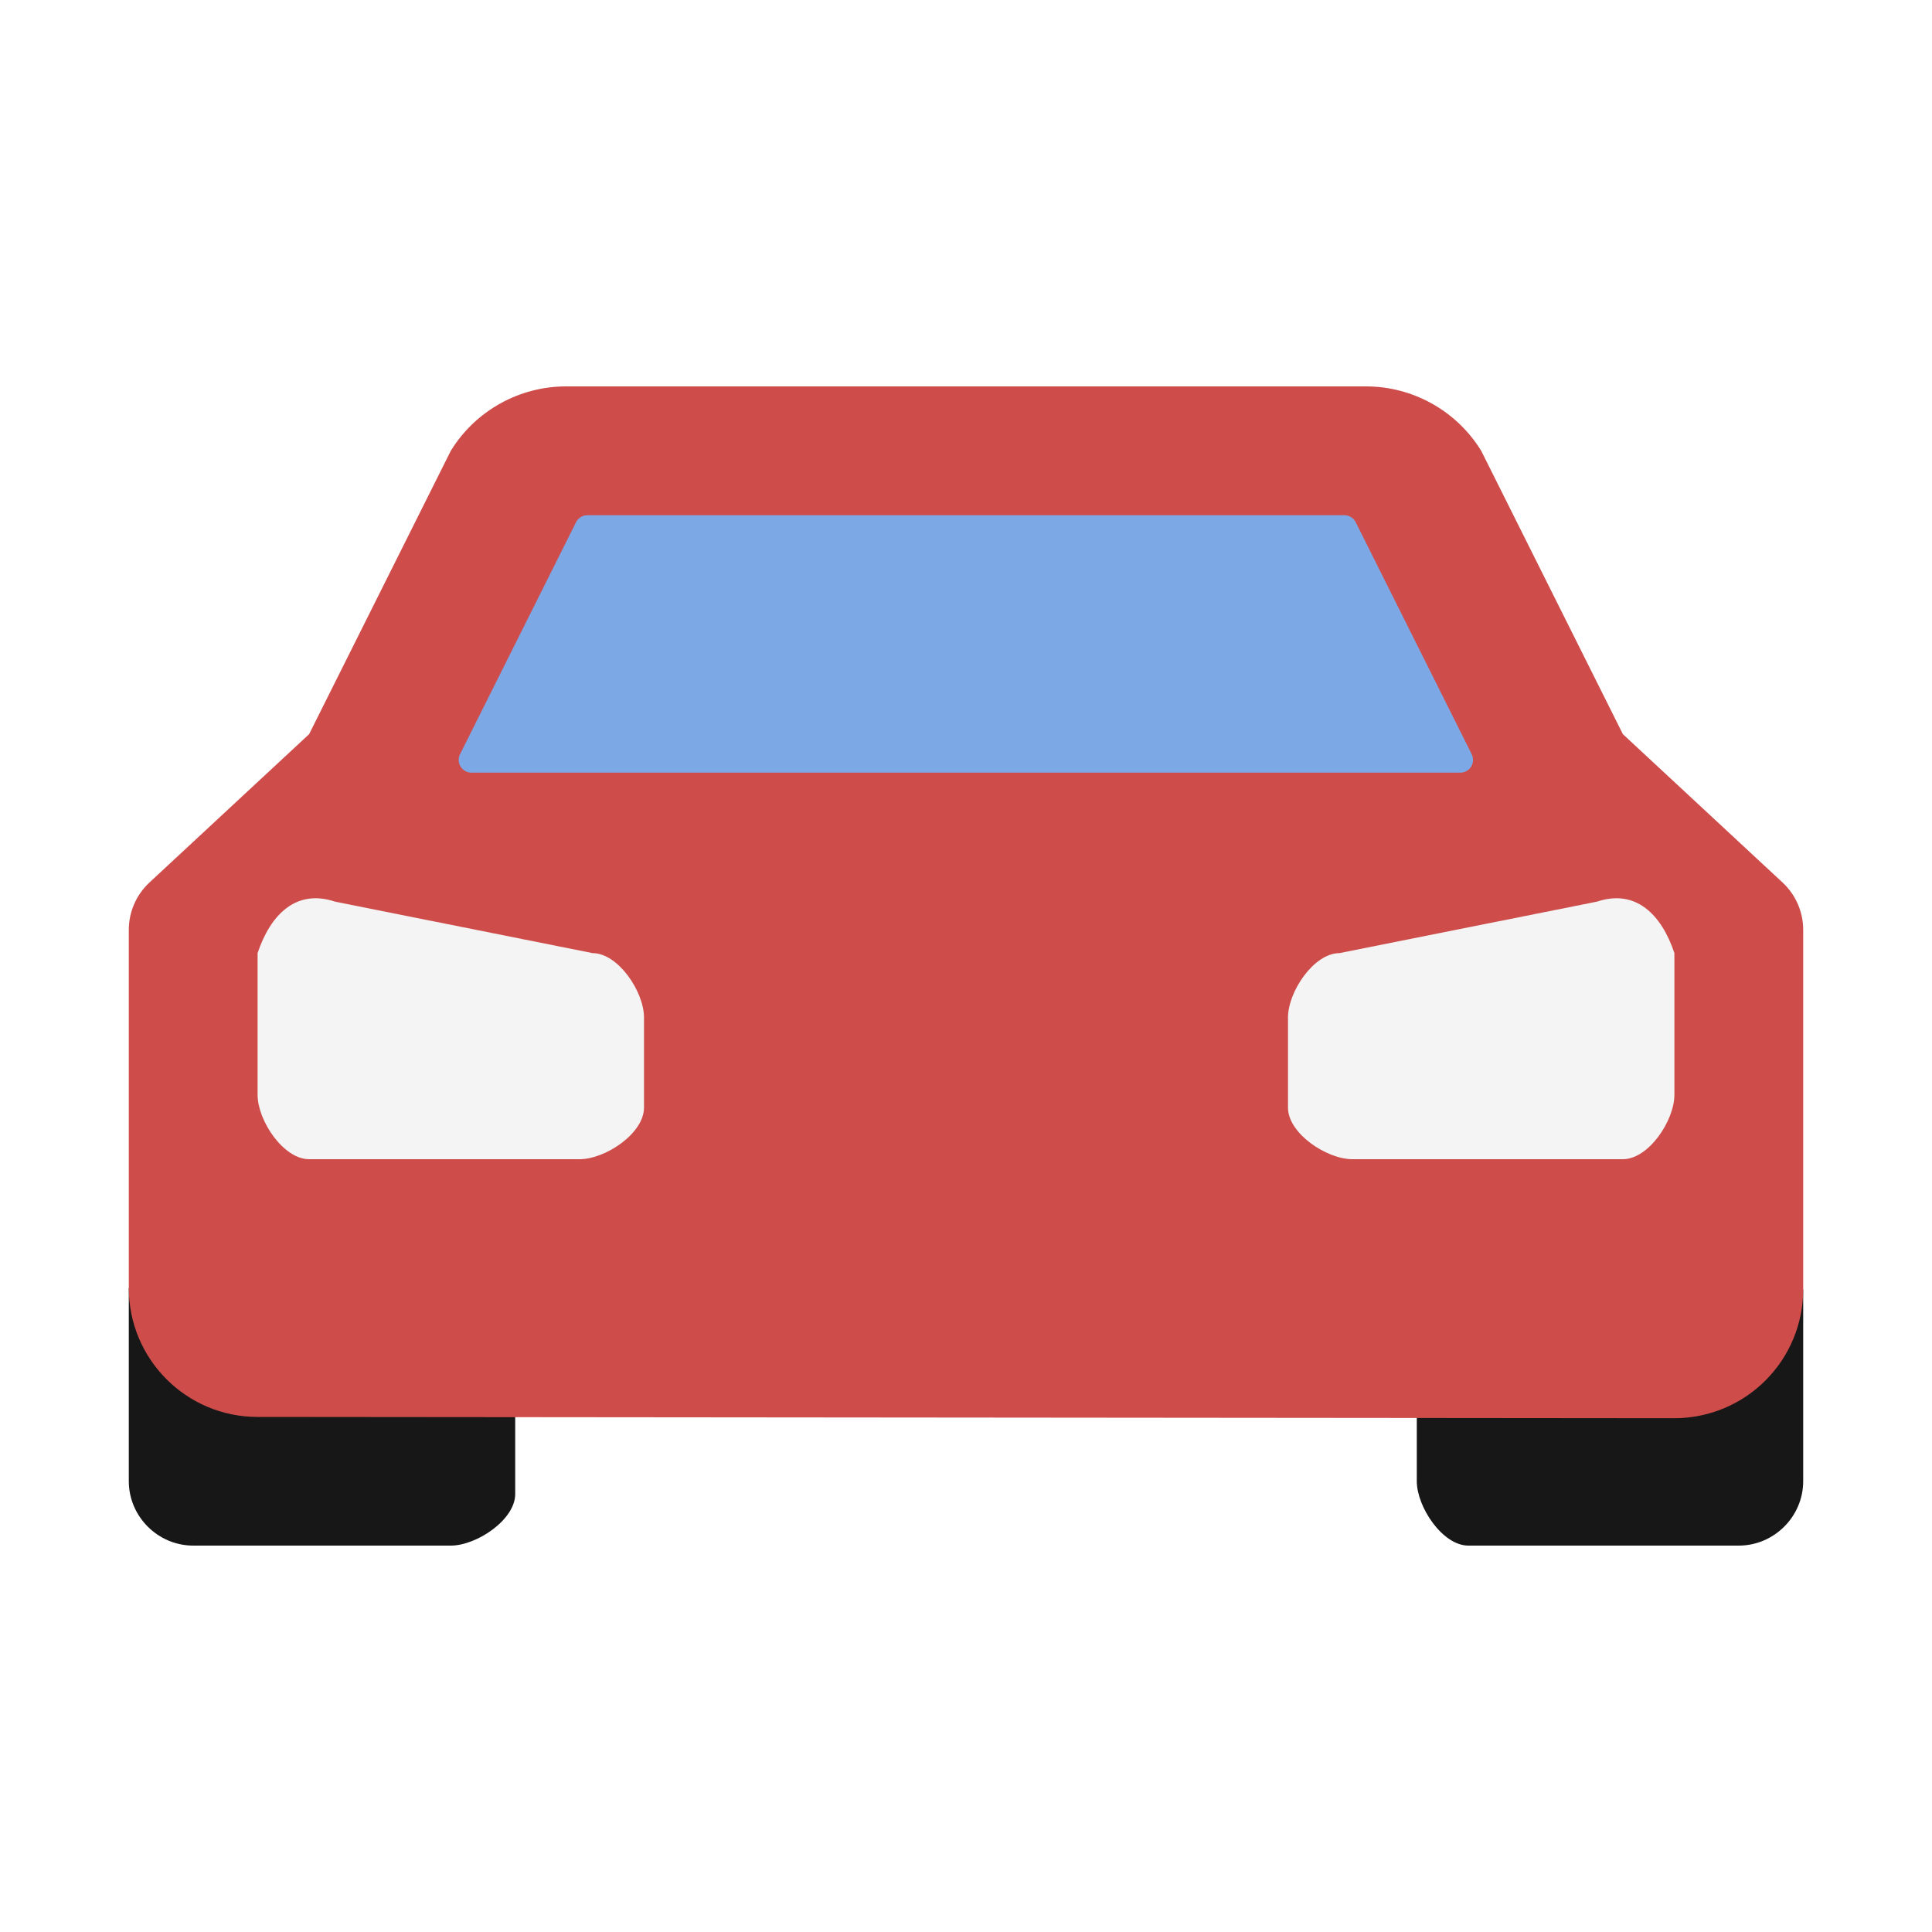
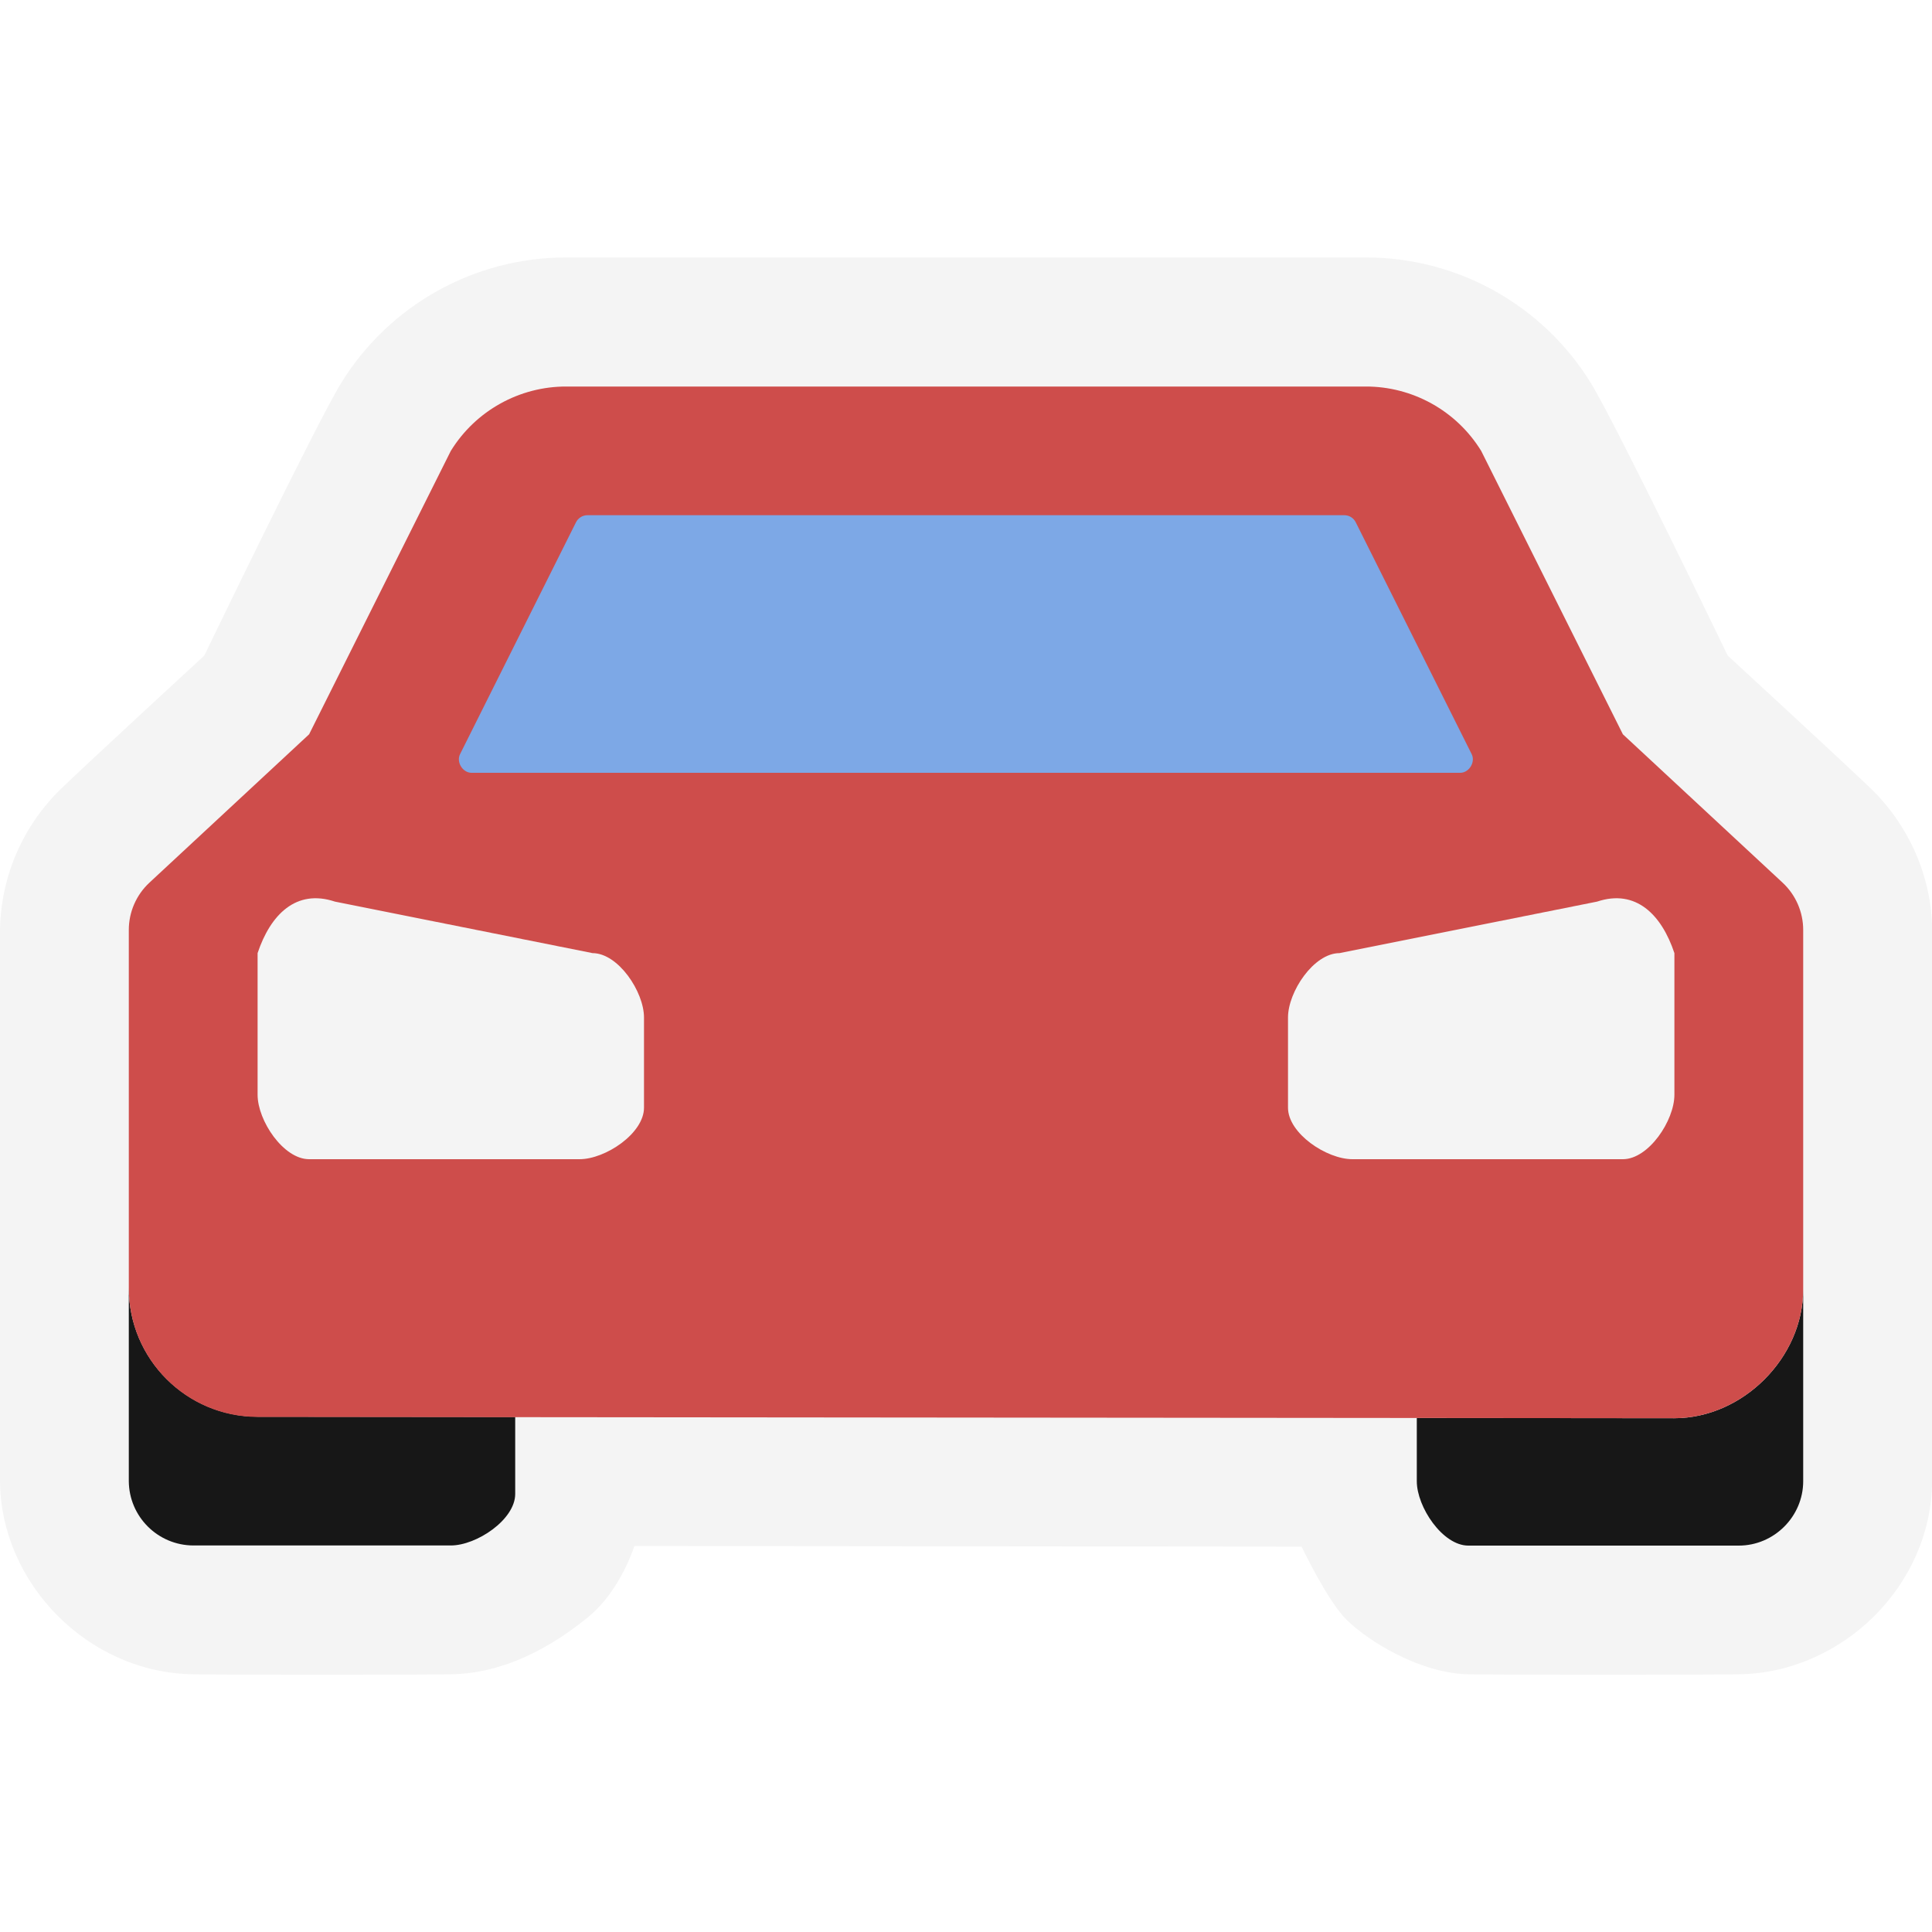
- <svg xmlns="http://www.w3.org/2000/svg" width="100%" height="100%" viewBox="0 0 15 15" version="1.1" xml:space="preserve" style="fill-rule:evenodd;clip-rule:evenodd;stroke-linejoin:round;stroke-miterlimit:2;">
-   <path d="M1,10l3,0.003l0,1.597c0,0.2 -0.3,0.4 -0.5,0.4l-2,0c-0.274,0 -0.5,-0.226 -0.5,-0.5l0,-1.5Zm10,0.009l3,0.003l0,1.488c0,0.274 -0.226,0.5 -0.5,0.5l-2.1,0c-0.2,0 -0.4,-0.3 -0.4,-0.5l0,-1.491Z" style="fill:#171717;" />
-   <path d="M12.999,11.011c0.265,0 0.52,-0.105 0.708,-0.293c0.188,-0.188 0.293,-0.442 0.293,-0.707c-0,-1.124 -0,-2.792 -0,-2.792c0,-0.139 -0.058,-0.272 -0.16,-0.367l-1.24,-1.152l-1.1,-2.2c-0.192,-0.312 -0.534,-0.502 -0.9,-0.5l-6.2,-0c-0.366,-0.002 -0.708,0.188 -0.9,0.5l-1.1,2.2l-1.24,1.152c-0.102,0.095 -0.16,0.228 -0.16,0.367l0,2.782c-0,0.552 0.447,1 0.999,1c2.421,0.002 8.578,0.008 11,0.01Z" style="fill:#ce4d4b;" />
-   <path d="M5,8.6c0,0.2 -0.3,0.4 -0.5,0.4l-2.1,0c-0.2,0 -0.4,-0.3 -0.4,-0.5l0,-1.1c0.1,-0.3 0.3,-0.5 0.6,-0.4l2,0.4c0.2,0 0.4,0.3 0.4,0.5l0,0.7Zm8,-0.1c0,0.2 -0.2,0.5 -0.4,0.5l-2.1,0c-0.2,0 -0.5,-0.2 -0.5,-0.4l0,-0.7c0,-0.2 0.2,-0.5 0.4,-0.5l2,-0.4c0.3,-0.1 0.5,0.1 0.6,0.4l0,1.1Z" style="fill:#f4f4f4;" />
-   <path d="M4.472,4.055c0.017,-0.034 0.052,-0.055 0.089,-0.055c0.594,0 5.282,0 5.876,0c0.038,-0 0.072,0.021 0.089,0.055c0.132,0.263 0.698,1.395 0.9,1.8c0.015,0.031 0.014,0.068 -0.004,0.097c-0.018,0.029 -0.05,0.047 -0.085,0.047c-1.029,0 -6.648,0 -7.676,0c-0.035,-0 -0.067,-0.018 -0.085,-0.047c-0.018,-0.029 -0.02,-0.066 -0.004,-0.097c0.202,-0.405 0.768,-1.537 0.9,-1.8Z" style="fill:#7da8e6;" />
+ <svg xmlns="http://www.w3.org/2000/svg" xml:space="preserve" fill-rule="evenodd" stroke-linejoin="round" stroke-miterlimit="2" clip-rule="evenodd" viewBox="0 0 15 15">
+   <path fill="#f4f4f4" d="m10.105 12.008-5.18-.005s-.104.341-.353.547c-.204.168-.595.443-1.072.449-.38.005-1.616.005-2 0-.818-.011-1.495-.707-1.5-1.5-.005-.764-.005-3.515 0-4.28a1.56 1.56 0 0 1 .479-1.1c.218-.21 1.107-1.029 1.107-1.029s.868-1.799 1.062-2.115A2.05 2.05 0 0 1 4.4 1.999h6.195a2.05 2.05 0 0 1 1.757.976c.194.315 1.062 2.115 1.062 2.115s.888.818 1.107 1.028c.298.287.477.688.48 1.1a611 611 0 0 1 0 4.281c-.006.818-.705 1.49-1.5 1.5-.4.005-1.705.005-2.1 0-.359-.005-.768-.245-.951-.428-.145-.145-.345-.564-.345-.564Z" />
+   <path fill="#171717" d="M14 10.011V11.5c0 .274-.226.5-.5.5h-2.1c-.2 0-.4-.3-.4-.5v-.491l1.999.002c.531 0 1.001-.469 1.001-1m-10 .991v.597c0 .2-.3.4-.5.4h-2a.503.503 0 0 1-.5-.5v-1.5a1 1 0 0 0 .999 1L4 11.001Z" />
+   <path fill="#ce4d4b" d="M14 10.011c0 .531-.47 1-1.001 1l-11-.01a1 1 0 0 1-.999-1V7.22c0-.139.058-.272.16-.367L2.4 5.701l1.1-2.2c.192-.312.534-.502.9-.5h6.2c.366-.002.708.188.9.5l1.1 2.2 1.24 1.152c.102.095.16.228.16.367z" />
+   <path fill="#f4f4f4" d="M5 8.6c0 .2-.3.4-.5.4H2.4c-.2 0-.4-.3-.4-.5V7.4c.1-.3.3-.5.6-.4l2 .4c.2 0 .4.3.4.5zm8-.1c0 .2-.2.5-.4.5h-2.1c-.2 0-.5-.2-.5-.4v-.7c0-.2.2-.5.4-.5l2-.4c.3-.1.5.1.6.4z" />
+   <path fill="#7da8e6" d="M4.472 4.055A.1.1 0 0 1 4.561 4h5.876c.038 0 .072.021.089.055l.9 1.8c.031.062-.02.145-.089.145H3.661c-.069 0-.12-.083-.089-.145z" />
</svg>
